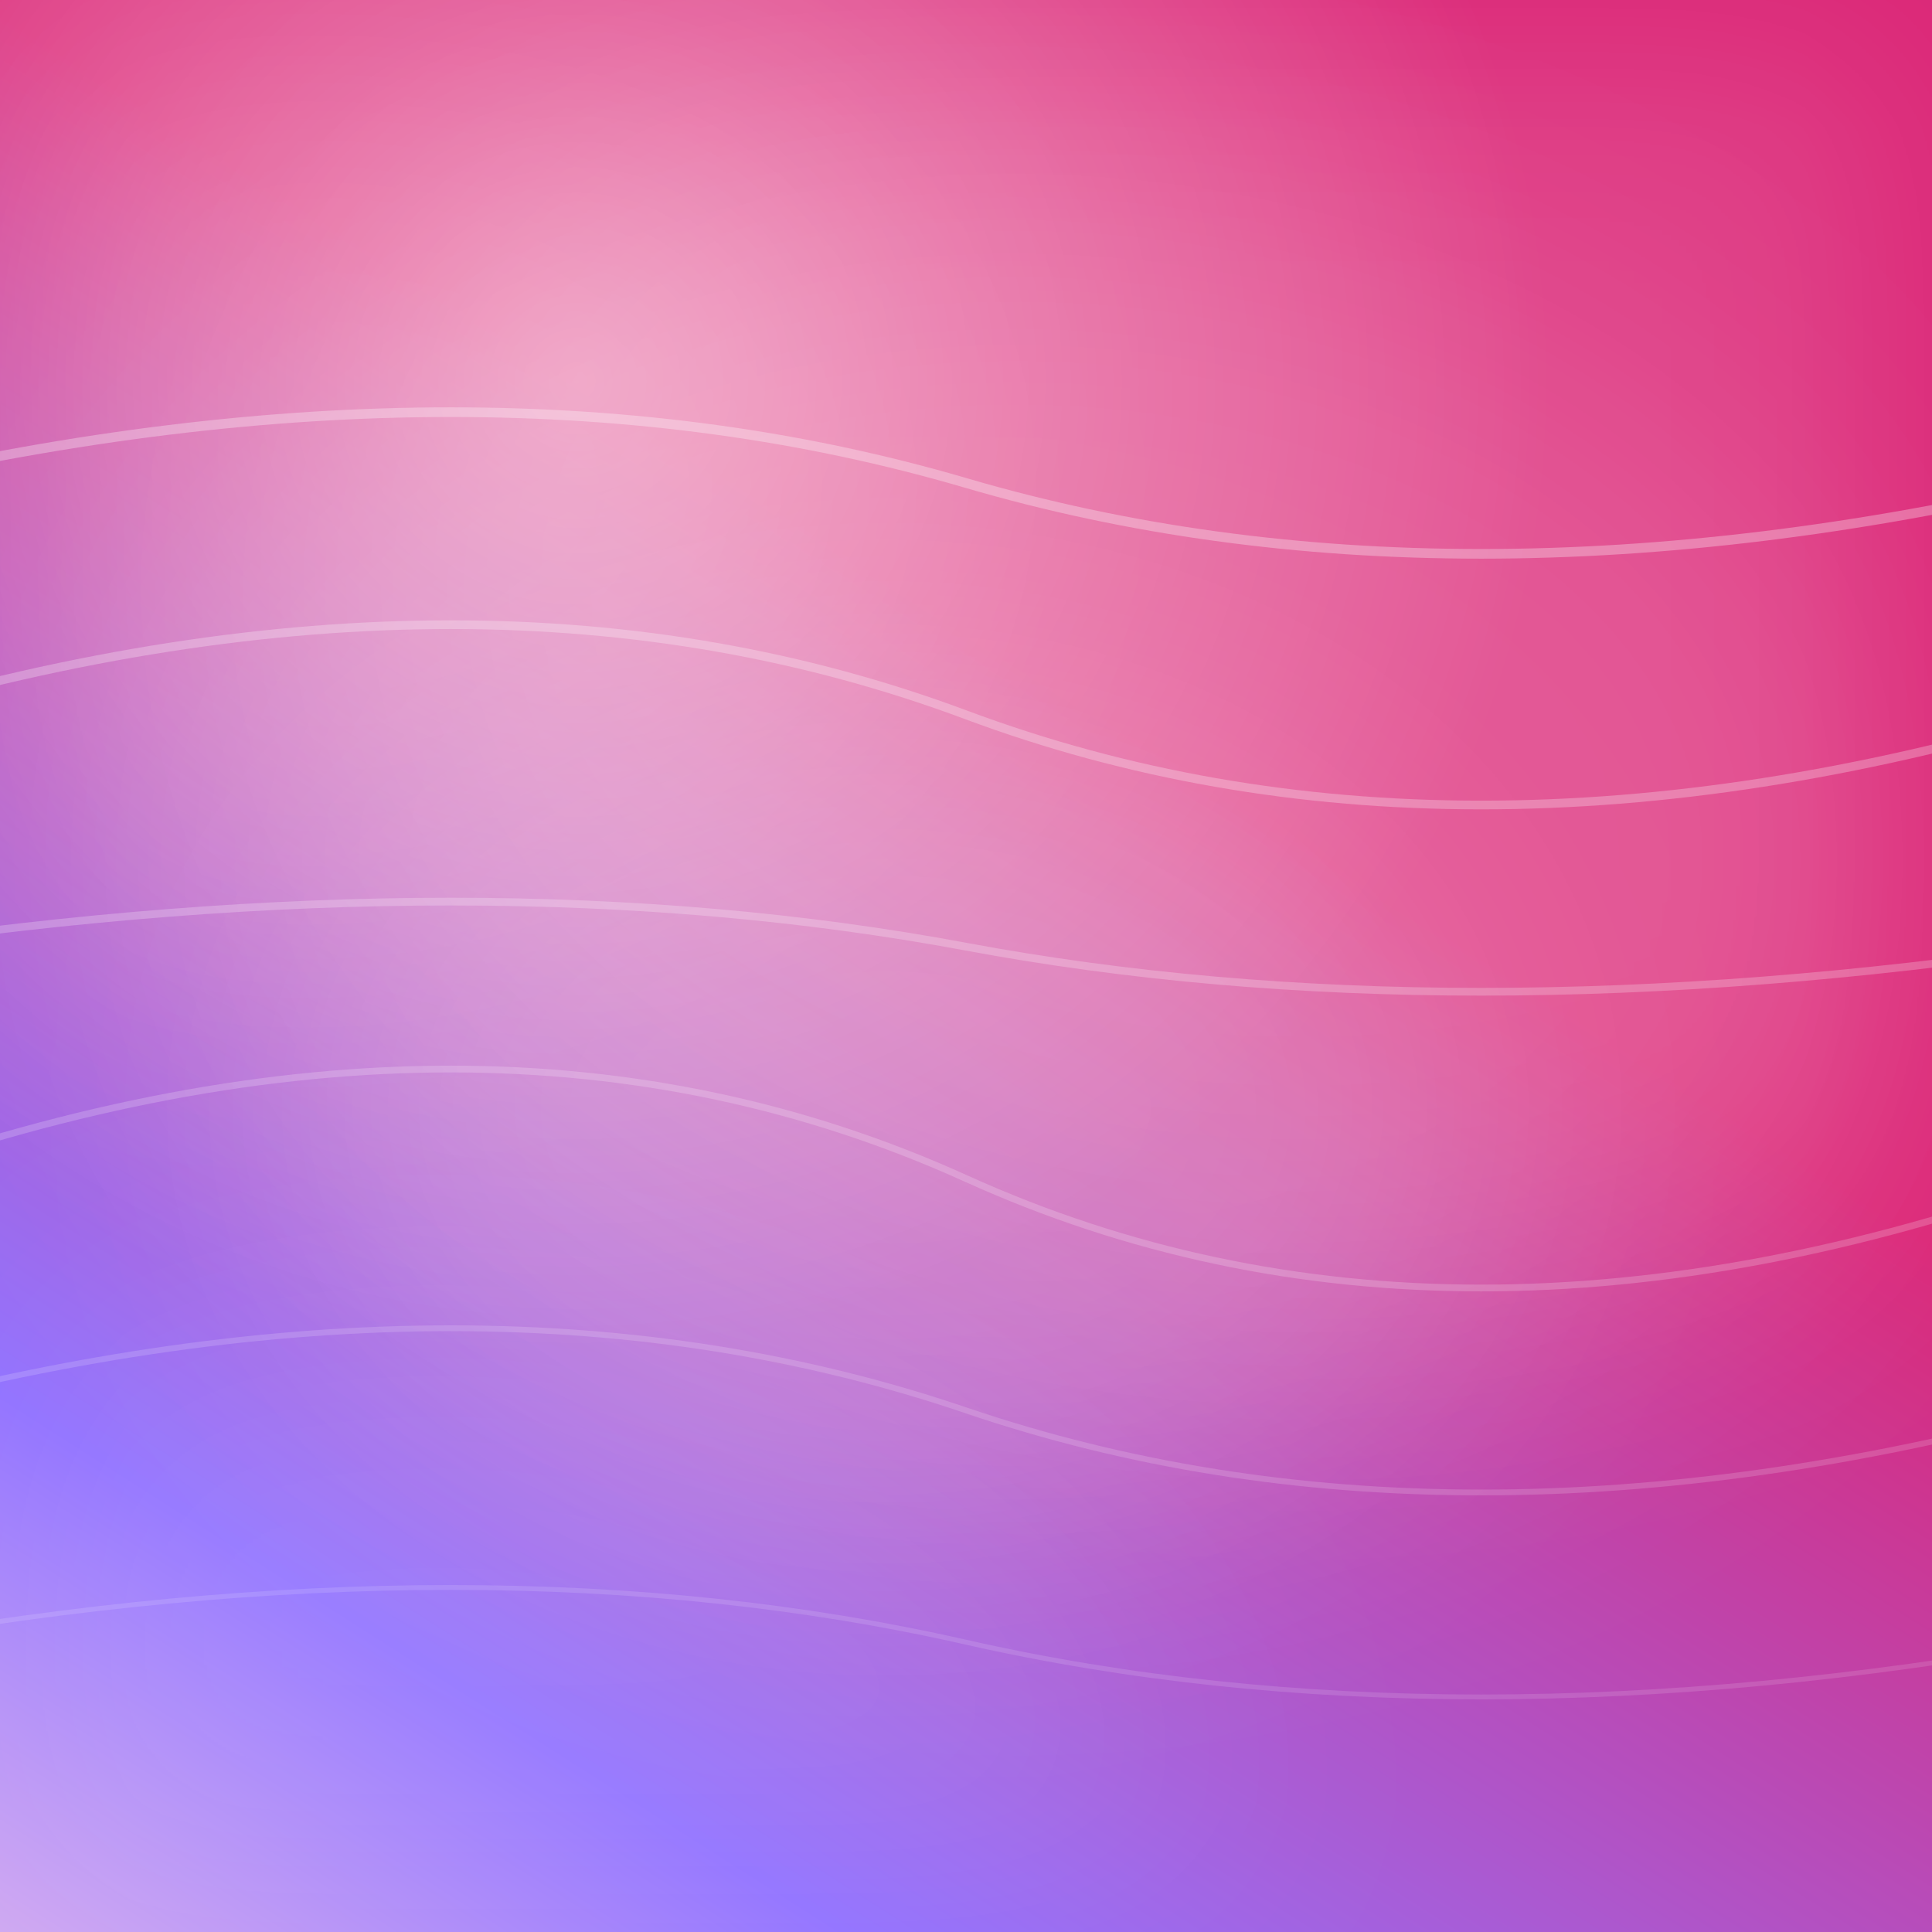
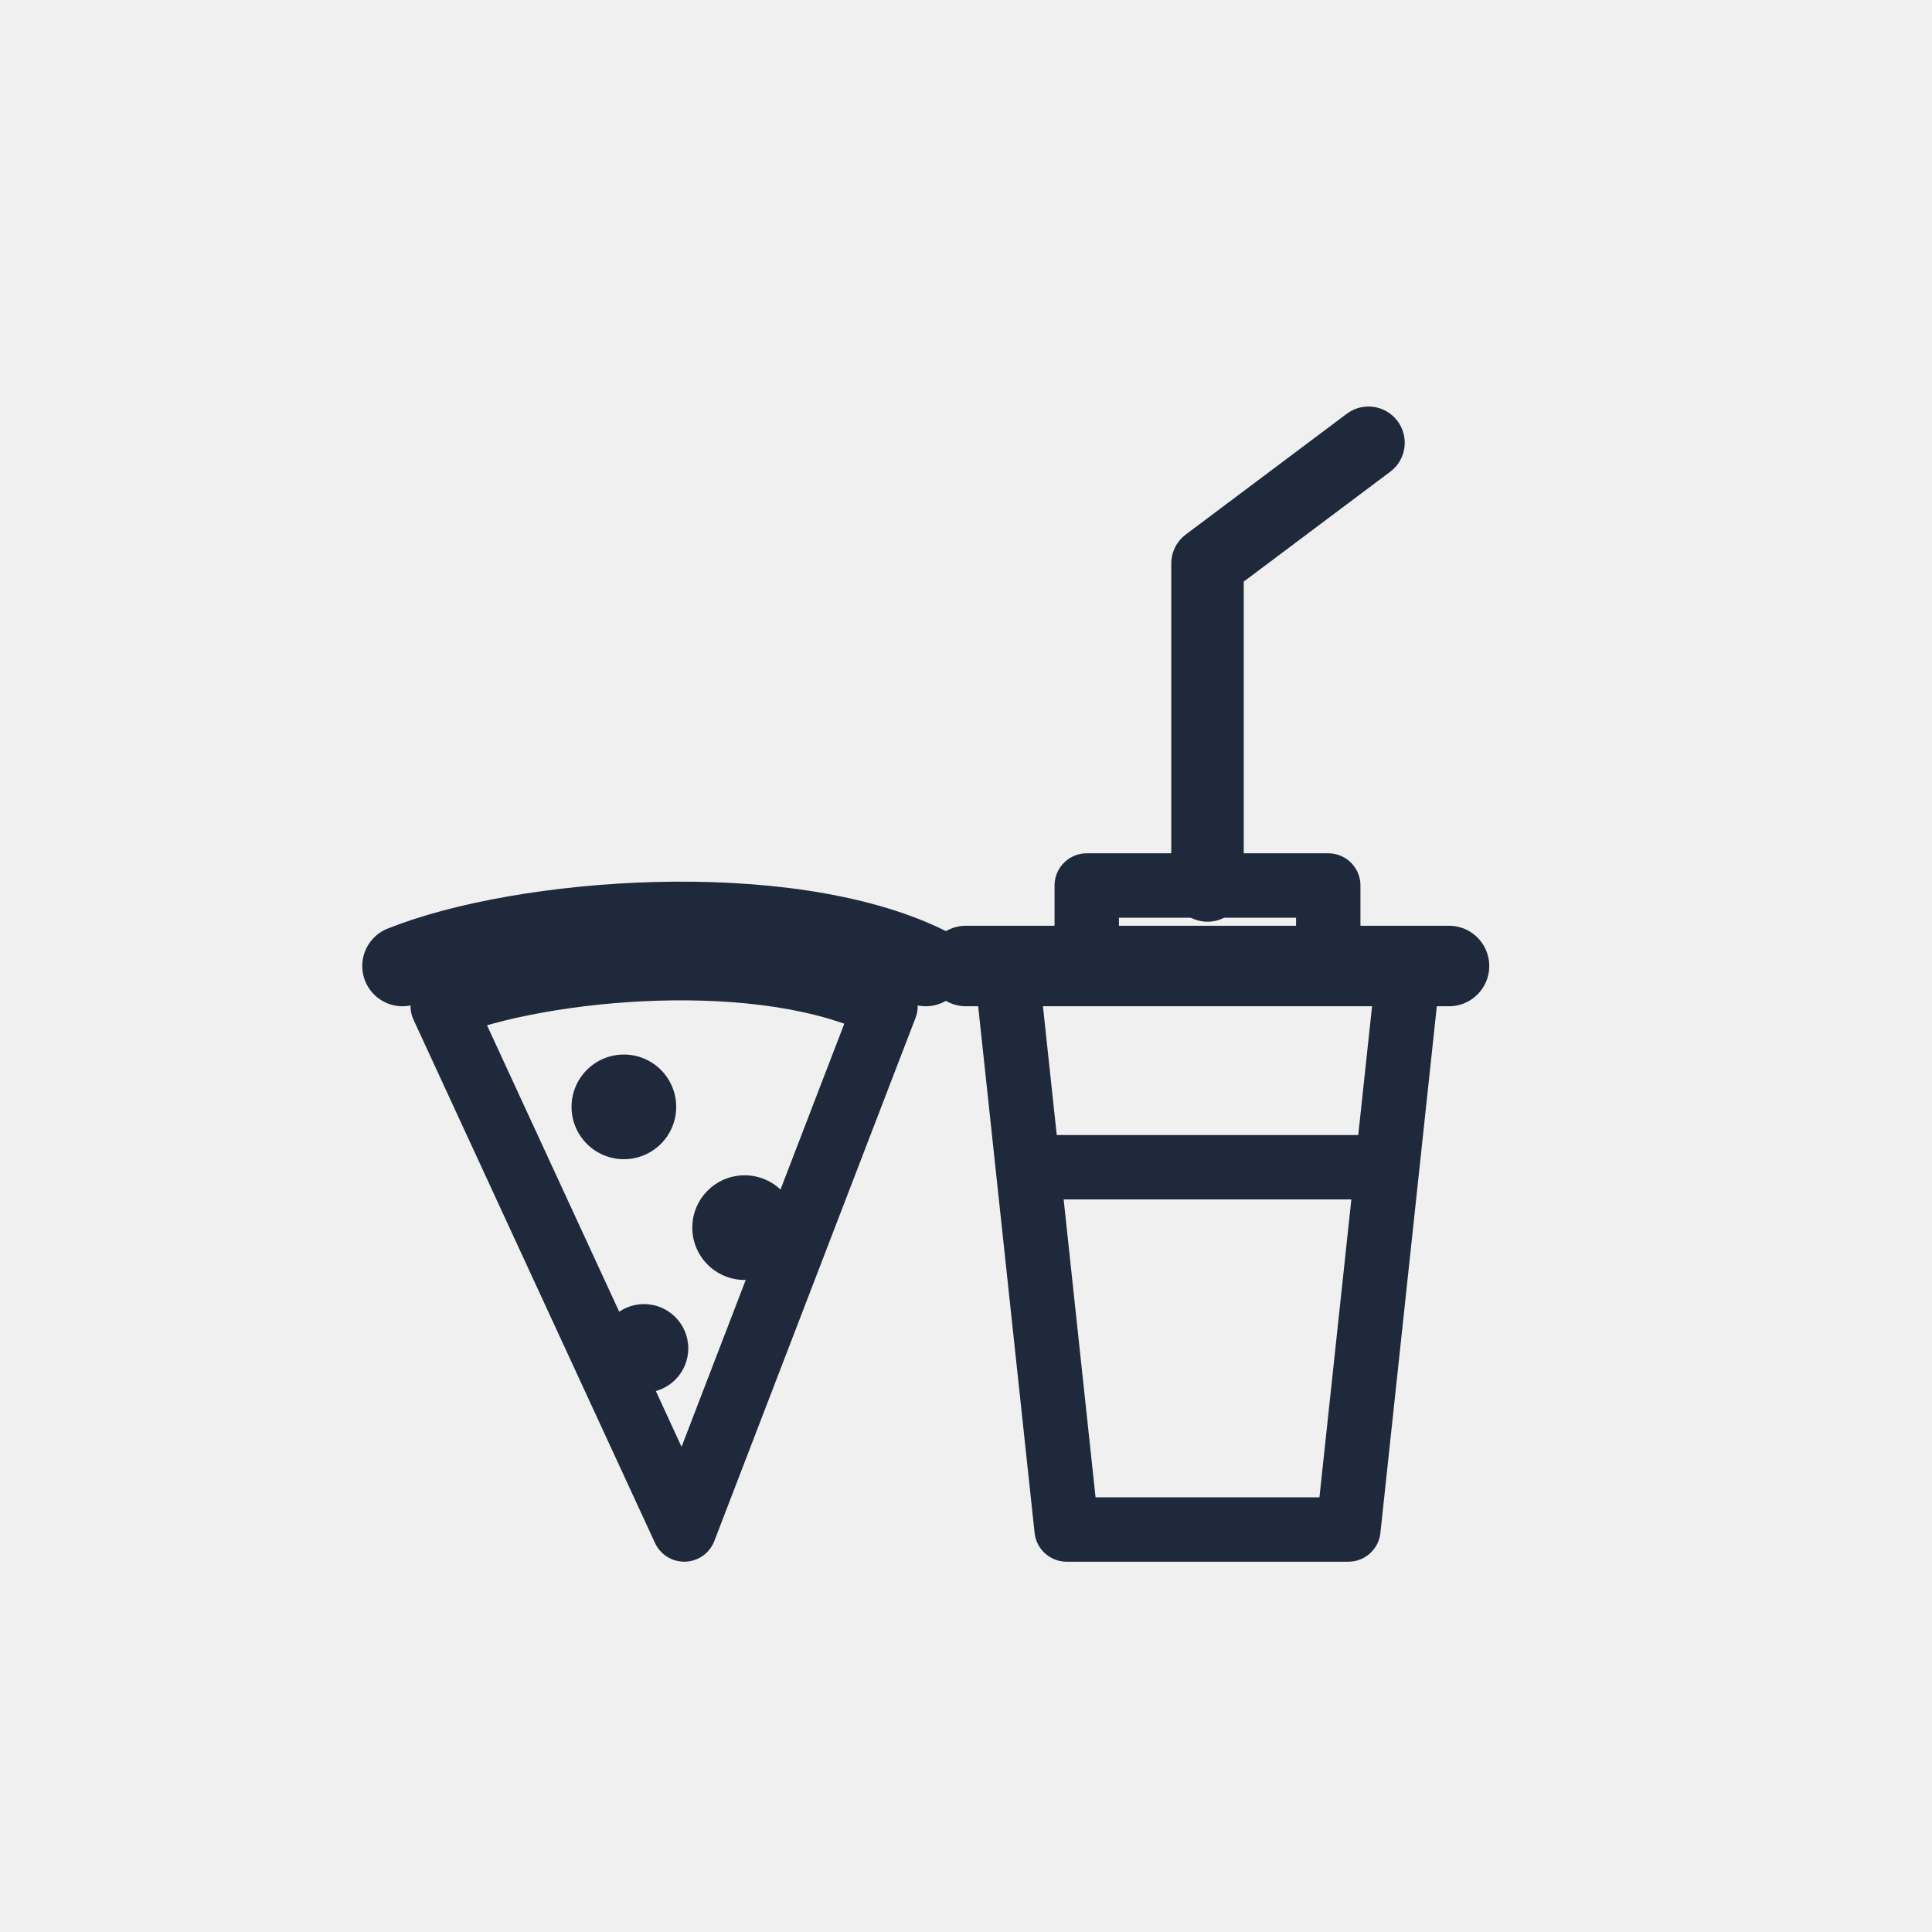
- <svg xmlns="http://www.w3.org/2000/svg" viewBox="0 0 600 600" width="600" height="600" role="img">
-   <defs>
-     <linearGradient id="g80667" gradientTransform="rotate(123)">
-       <stop offset="0%" stop-color="#db2777" />
-       <stop offset="60%" stop-color="#9273ff" />
-       <stop offset="100%" stop-color="#fbcfe8" />
-     </linearGradient>
-     <radialGradient id="r80667" cx="30%" cy="20%">
-       <stop offset="0%" stop-color="#ffffff" stop-opacity=".45" />
-       <stop offset="100%" stop-color="#ffffff" stop-opacity="0" />
-     </radialGradient>
-     <filter id="b80667" x="-30%" y="-30%" width="160%" height="160%">
-       <feGaussianBlur stdDeviation="42" />
-     </filter>
-   </defs>
-   <rect width="600" height="600" fill="url(#g80667)" />
-   <ellipse cx="315" cy="267" rx="276" ry="199" fill="#fff" opacity="0.118" filter="url(#b80667)" />
-   <ellipse cx="93" cy="150" rx="187" ry="135" fill="#fff" opacity="0.120" filter="url(#b80667)" />
-   <ellipse cx="136" cy="574" rx="230" ry="166" fill="#fff" opacity="0.076" filter="url(#b80667)" />
-   <ellipse cx="275" cy="344" rx="181" ry="130" fill="#fff" opacity="0.160" filter="url(#b80667)" />
-   <ellipse cx="404" cy="183" rx="308" ry="222" fill="#fff" opacity="0.123" filter="url(#b80667)" />
-   <path d="M -40 150 Q 150 106 300 150 T 640 150" fill="none" stroke="#fff" stroke-opacity="0.300" stroke-width="3.0" stroke-linecap="round" />
-   <path d="M -40 222 Q 150 166 300 222 T 640 222" fill="none" stroke="#fff" stroke-opacity="0.265" stroke-width="2.7" stroke-linecap="round" />
-   <path d="M -40 294 Q 150 266 300 294 T 640 294" fill="none" stroke="#fff" stroke-opacity="0.230" stroke-width="2.4" stroke-linecap="round" />
-   <path d="M -40 366 Q 150 298 300 366 T 640 366" fill="none" stroke="#fff" stroke-opacity="0.195" stroke-width="2.1" stroke-linecap="round" />
-   <path d="M -40 438 Q 150 387 300 438 T 640 438" fill="none" stroke="#fff" stroke-opacity="0.160" stroke-width="1.8" stroke-linecap="round" />
-   <path d="M -40 510 Q 150 476 300 510 T 640 510" fill="none" stroke="#fff" stroke-opacity="0.125" stroke-width="1.5" stroke-linecap="round" />
-   <rect width="600" height="600" fill="url(#r80667)" />
+ <svg xmlns="http://www.w3.org/2000/svg" viewBox="0 0 48 48" fill="none" stroke="#1e293b" stroke-width="1.6" stroke-linecap="round" stroke-linejoin="round">
+   <path d="M11 25C13.5 24 19 23.5 22 25L17 38L11 25Z" />
+   <path d="M10 24C13 22.8 19.5 22.3 23 24" stroke-width="2" />
+   <circle cx="15.5" cy="27.5" r="1.3" fill="#1e293b" stroke="none" />
+   <circle cx="18.5" cy="30.5" r="1.3" fill="#1e293b" stroke="none" />
+   <circle cx="16" cy="33.5" r="1.1" fill="#1e293b" stroke="none" />
+   <path d="M25 24H35L33.5 38H26.5L25 24Z" />
+   <path d="M24 24H36" stroke-width="2" />
+   <path d="M27 22H33V24H27V22Z" />
+   <path d="M30 22V14L34 11" stroke-width="1.8" />
+   <path d="M26 29H34" />
</svg>
